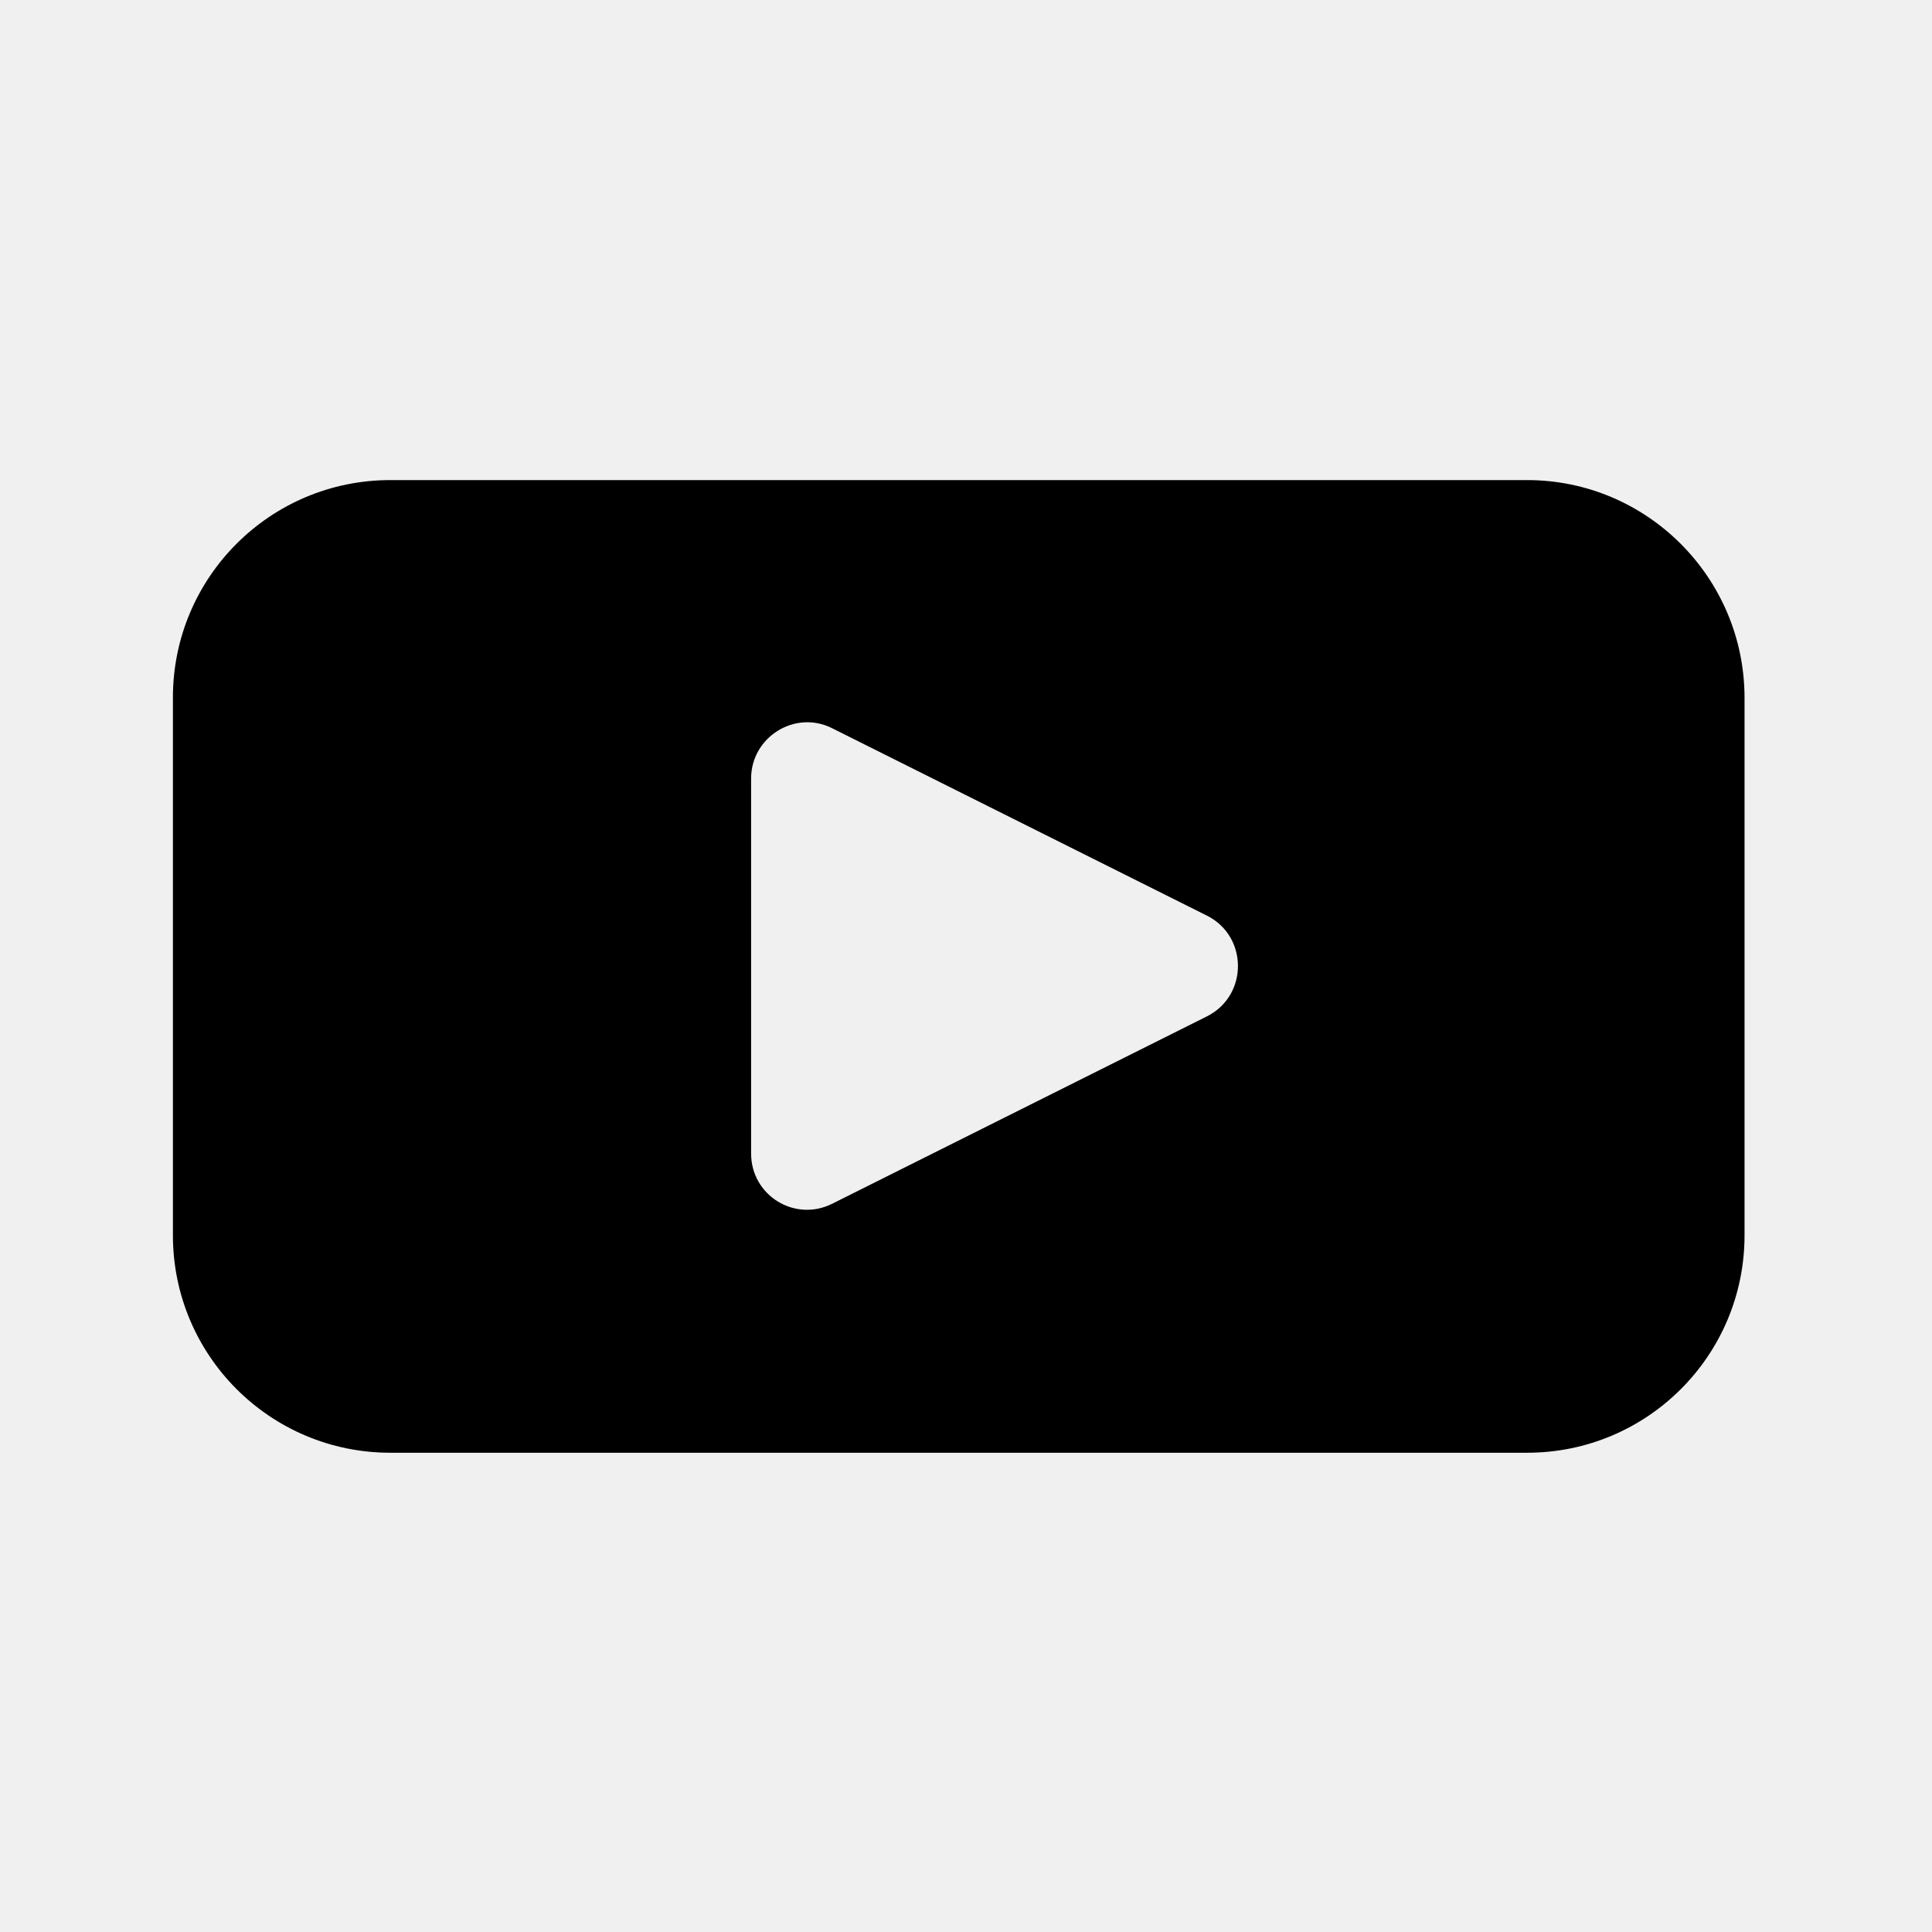
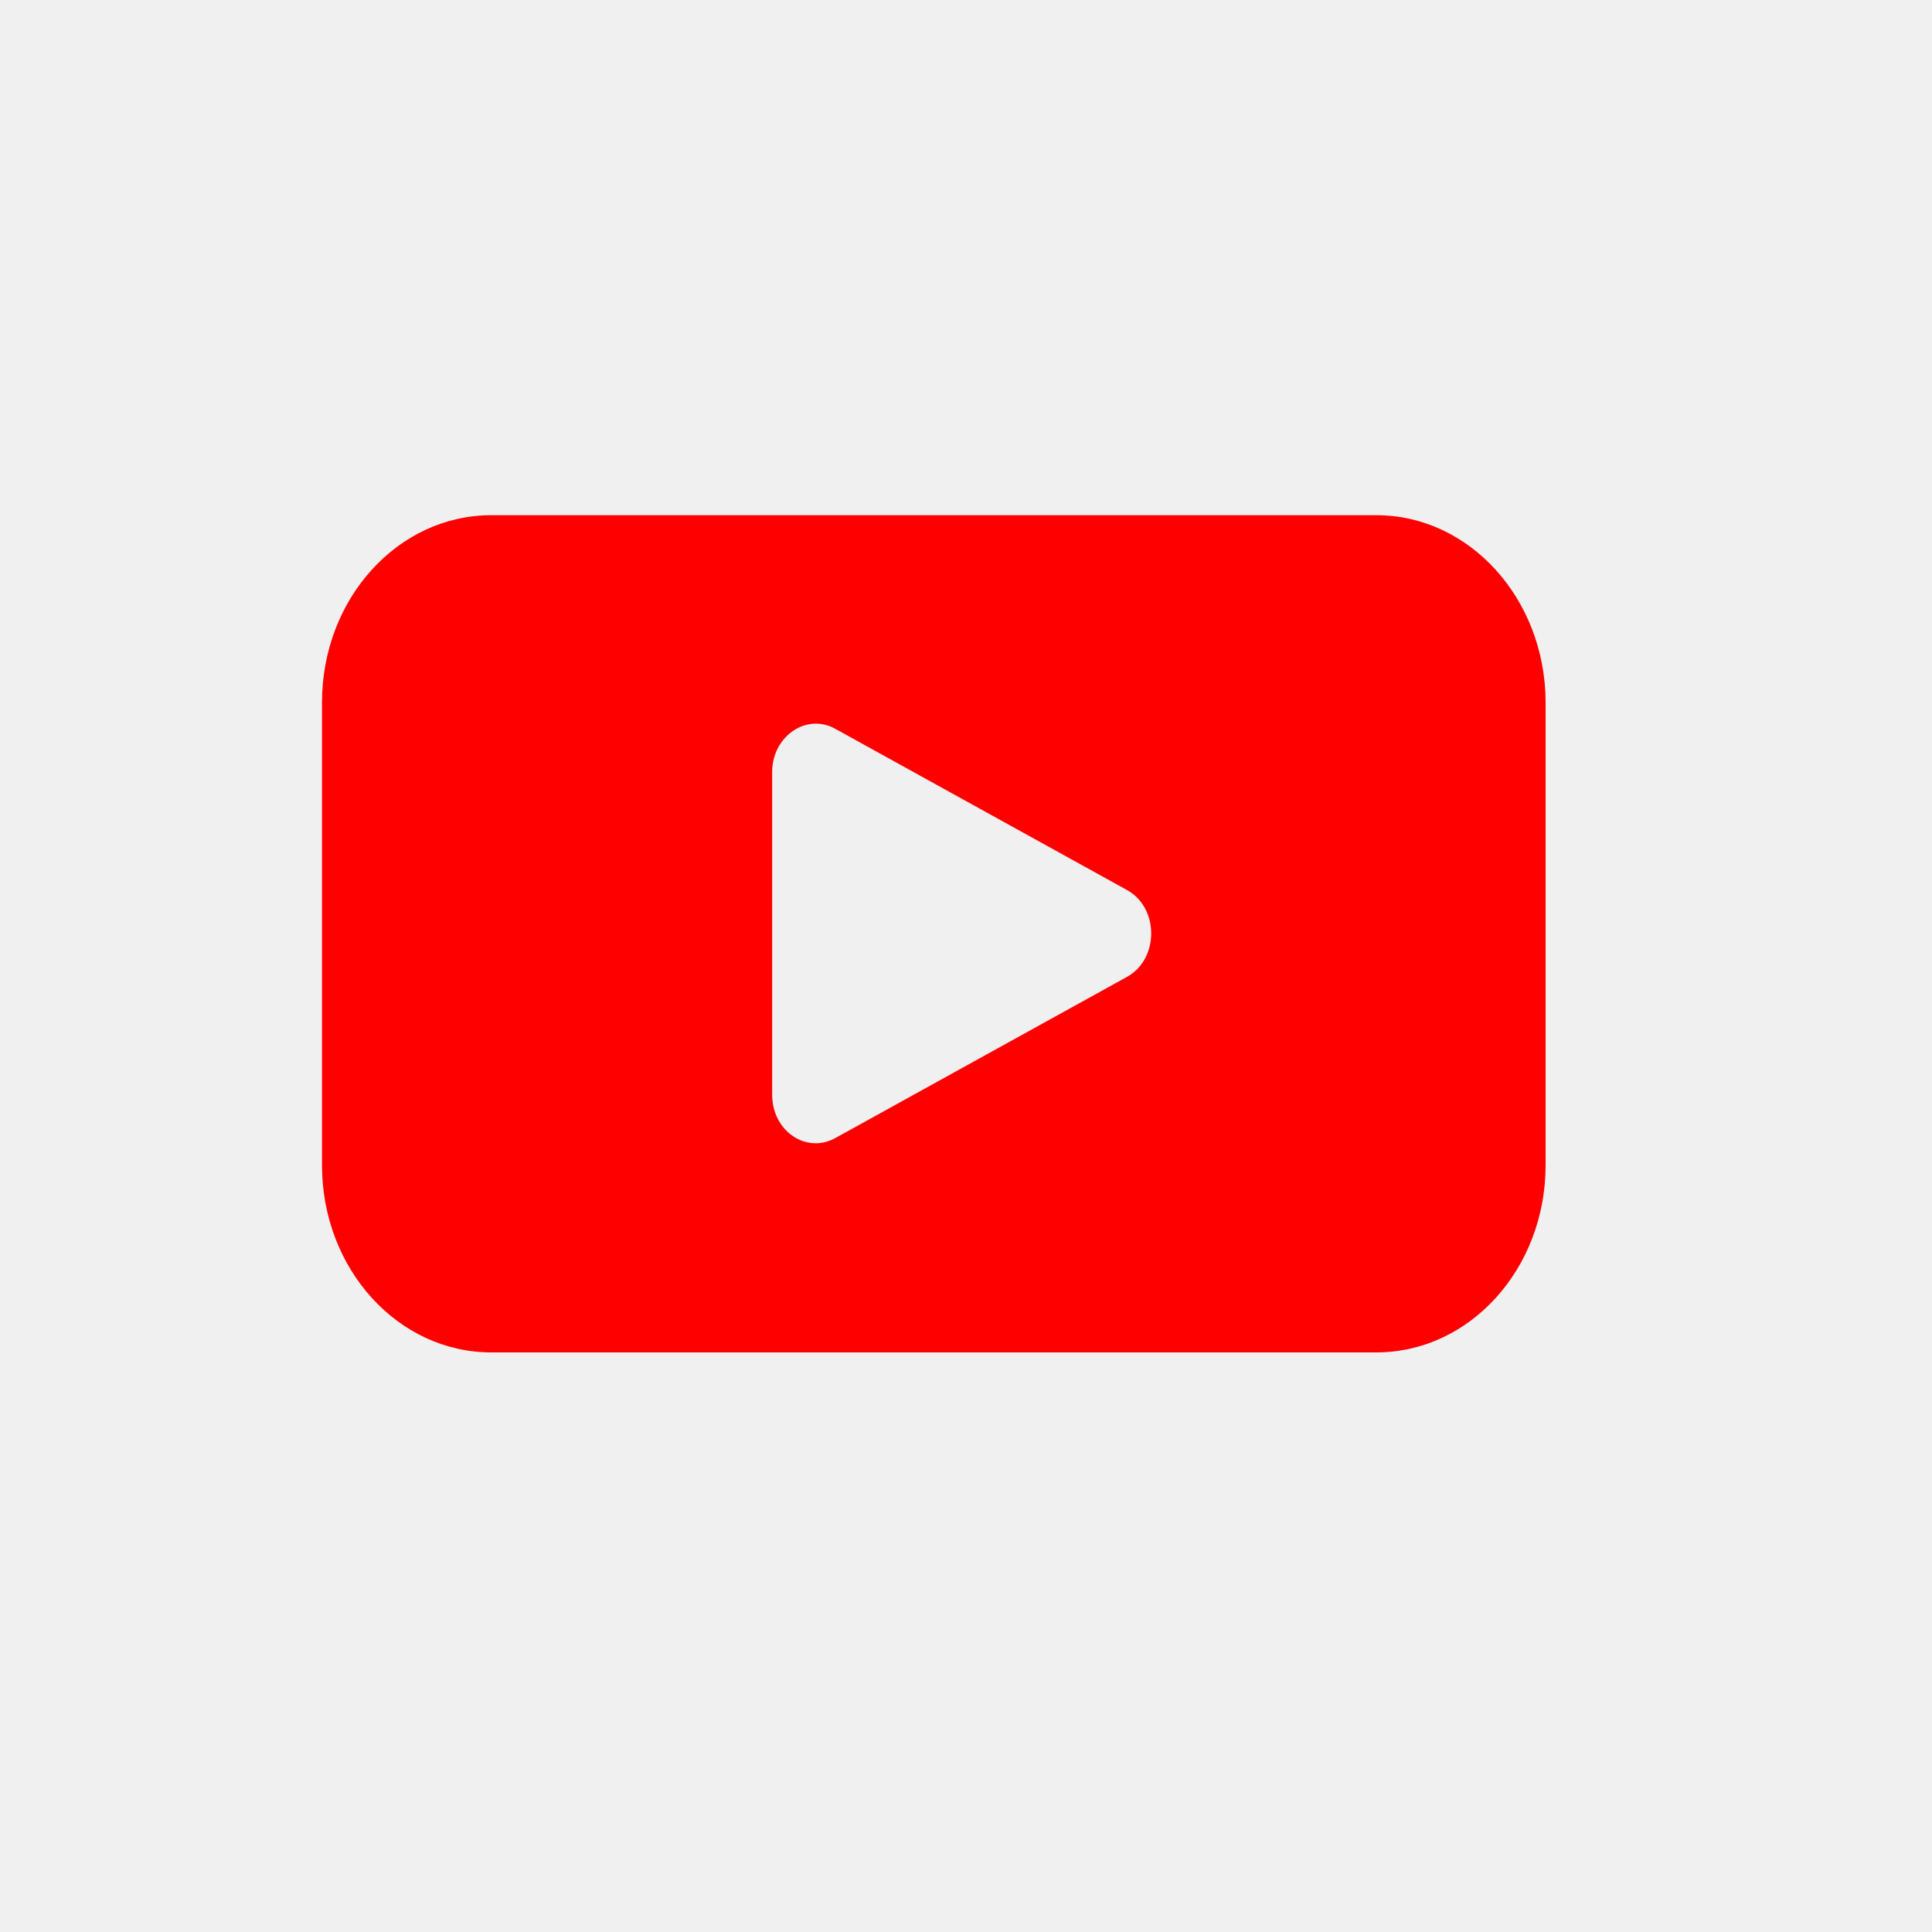
- <svg xmlns="http://www.w3.org/2000/svg" version="1.1" id="Layer_1" x="0px" y="0px" viewBox="0 0 464.8 464.8" style="enable-background:new 0 0 464.8 464.8;" xml:space="preserve">
-   <style type="text/css">
- 	.st0{fill:#FFFFFF;}
- 	.st1{fill:#42D31A;}
- 	.st2{filter:url(#Adobe_OpacityMaskFilter);}
- 	.st3{filter:url(#Adobe_OpacityMaskFilter_00000134230448479417708100000006914641850674200760_);}
- 	
- 		.st4{mask:url(#XMLID_00000062870356355154536960000004775386655508039608_);fill:url(#XMLID_00000057858833882300371880000014567819375961199018_);}
- 	.st5{fill:url(#XMLID_00000093872392500114618850000004327086823192330929_);}
- 	.st6{fill:#EE423E;}
- 	.st7{filter:url(#Adobe_OpacityMaskFilter_00000119079196936914898880000008286022786184220319_);}
- 	.st8{filter:url(#Adobe_OpacityMaskFilter_00000065771575887204381810000016622326487637043894_);}
- 	
- 		.st9{mask:url(#XMLID_00000083777946012330911730000008880038226918711959_);fill:url(#XMLID_00000168831752940880610850000017627132494720391300_);}
- 	.st10{filter:url(#Adobe_OpacityMaskFilter_00000034080509886116608030000009551568847362930872_);}
- 	.st11{filter:url(#Adobe_OpacityMaskFilter_00000060727635177538733840000017631541052919251878_);}
- 	
- 		.st12{mask:url(#XMLID_00000174575670565866678090000003178544543500662406_);fill:url(#XMLID_00000060710156154842941020000008237603796288598677_);}
- </style>
-   <path d="M367.4,115.5H93.9c-28.9,0-52.3,23.4-52.3,52.3v129.4c0,28.9,23.4,52.3,52.3,52.3h273.5c28.9,0,52.3-23.4,52.3-52.3V167.7  C419.6,138.9,396.2,115.5,367.4,115.5z M290.4,244.5l-90.2,45.1c-9,4.5-19.5-2-19.5-12.1v-90.2c0-10,10.6-16.6,19.5-12.1l90.2,45.1  C300.3,225.3,300.3,239.5,290.4,244.5z" />
+ <svg xmlns="http://www.w3.org/2000/svg" width="30" height="30" viewBox="0 0 30 30" fill="none">
+   <path d="M21.372 8H7.628C6.176 8 5 9.3 5 10.906V18.094C5 19.7 6.176 21 7.628 21H21.372C22.824 21 24 19.7 24 18.094V10.9C23.995 9.3 22.819 8 21.372 8ZM17.503 15.167L12.97 17.672C12.518 17.922 11.99 17.561 11.99 17V11.989C11.99 11.433 12.523 11.067 12.97 11.317L17.503 13.822C18 14.1 18 14.889 17.503 15.167Z" fill="#FF0000" />
</svg>
